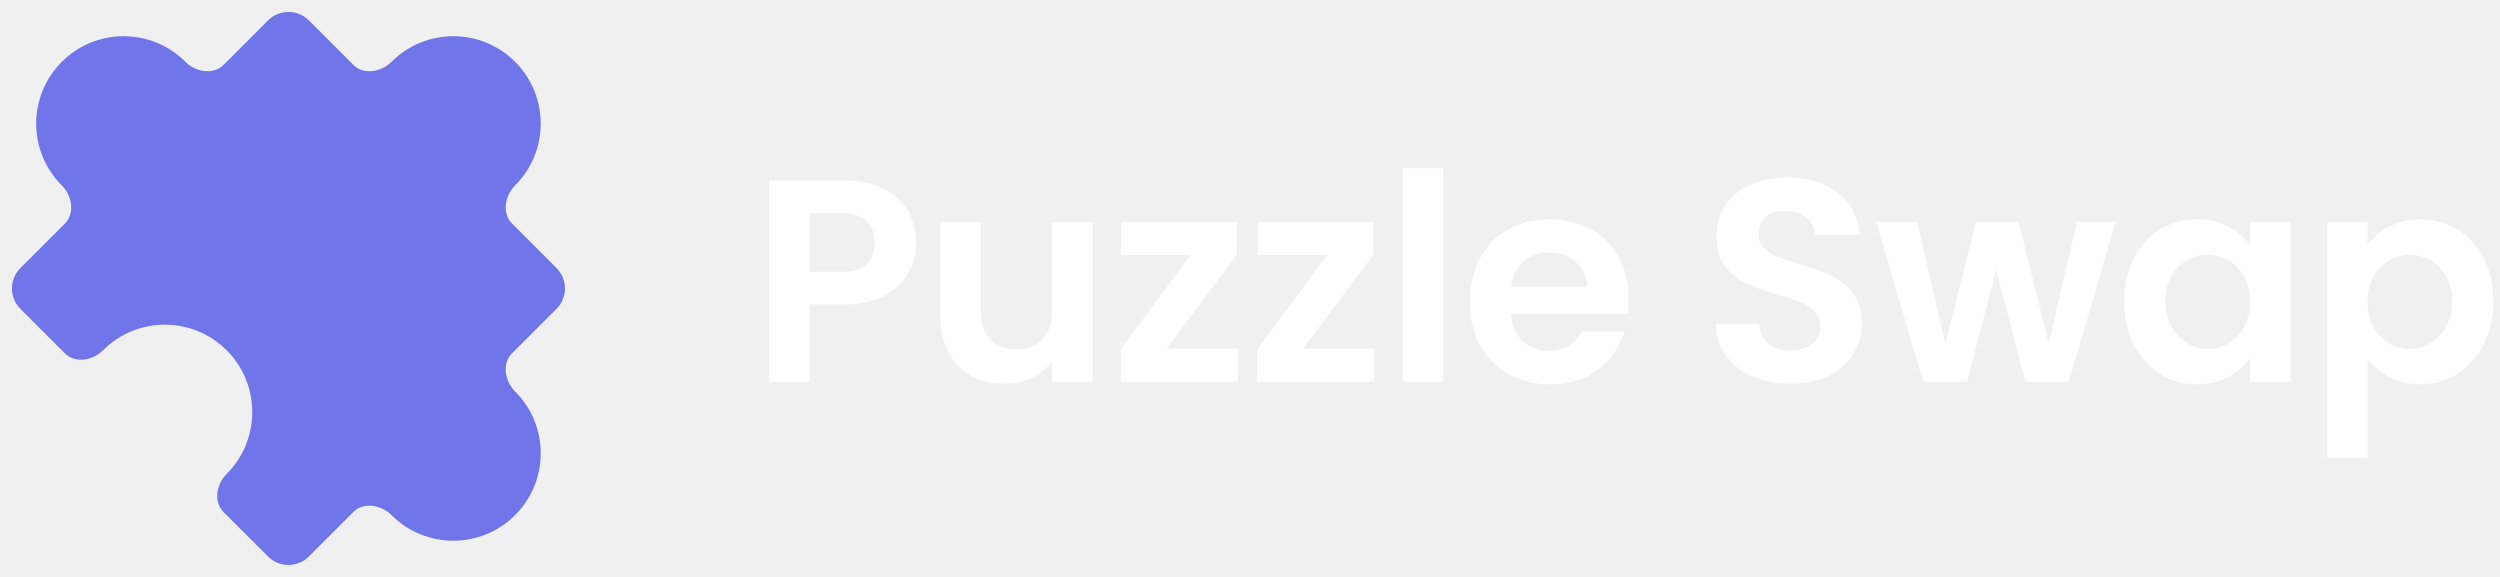
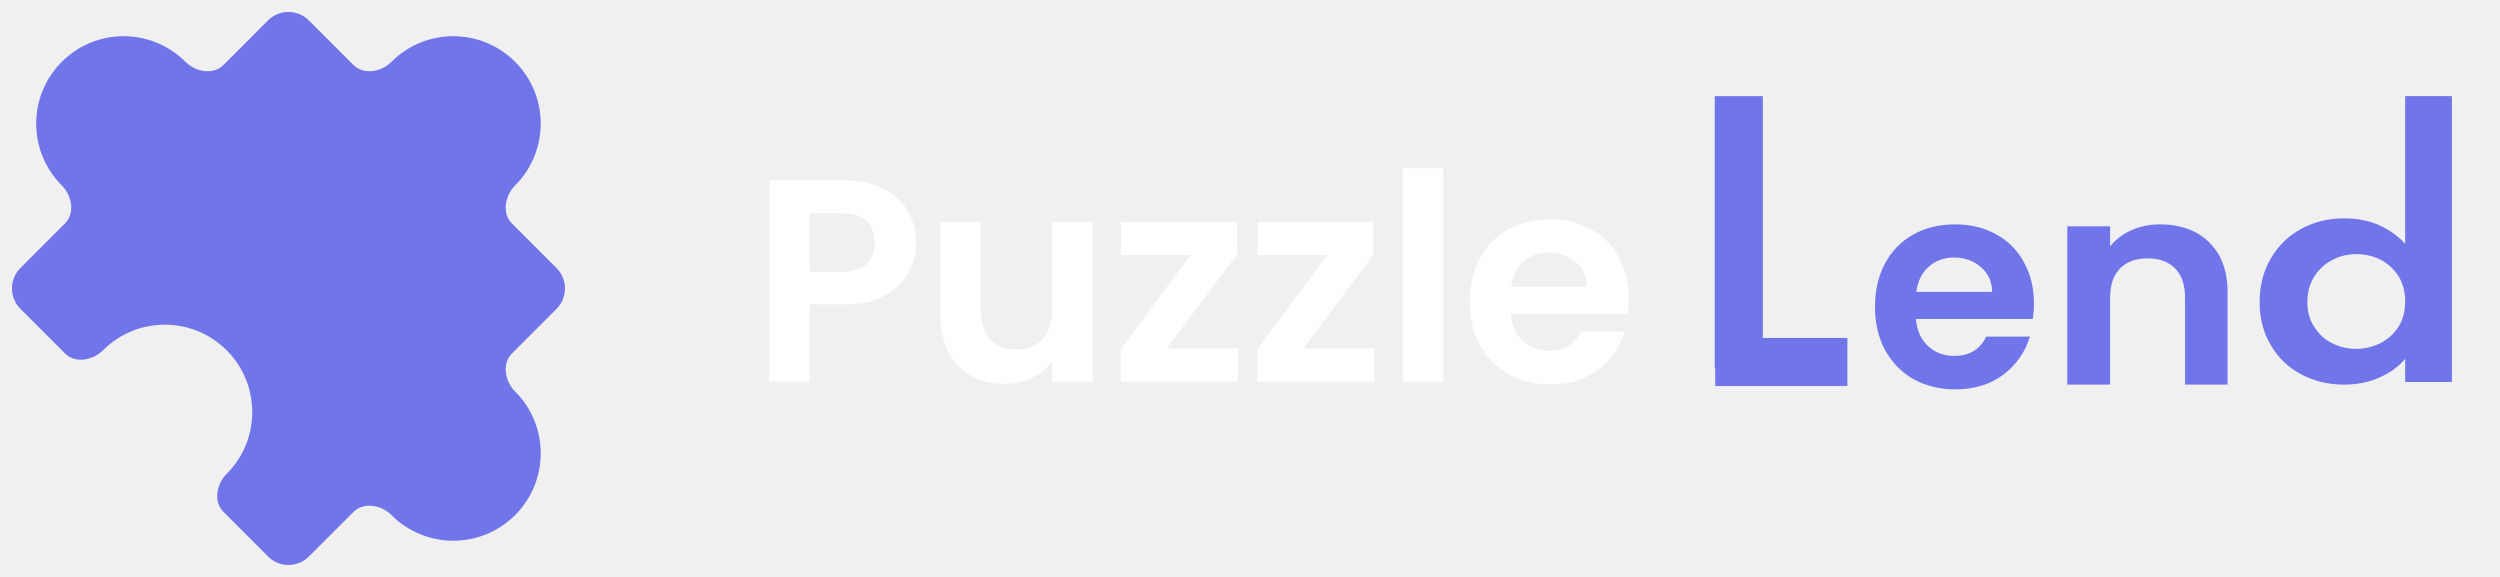
<svg xmlns="http://www.w3.org/2000/svg" width="156" height="36" viewBox="0 0 156 36" fill="none">
  <path d="M24.429 3.857C23.789 4.497 22.691 4.691 22.052 4.052L19.273 1.273C18.57 0.57 17.43 0.57 16.727 1.273L13.948 4.052C13.309 4.691 12.211 4.497 11.571 3.857C9.441 1.727 5.987 1.727 3.857 3.857C1.727 5.987 1.727 9.441 3.857 11.571C4.497 12.211 4.691 13.309 4.052 13.948L1.273 16.727C0.57 17.43 0.57 18.57 1.273 19.273L4.052 22.052C4.691 22.691 5.789 22.497 6.429 21.857C8.559 19.727 12.013 19.727 14.143 21.857C16.273 23.987 16.273 27.441 14.143 29.571C13.503 30.211 13.309 31.309 13.948 31.948L16.727 34.727C17.43 35.43 18.57 35.43 19.273 34.727L22.052 31.948C22.691 31.309 23.789 31.503 24.429 32.143C26.559 34.273 30.013 34.273 32.143 32.143C34.273 30.013 34.273 26.559 32.143 24.429C31.503 23.789 31.309 22.691 31.948 22.052L34.727 19.273C35.43 18.57 35.43 17.43 34.727 16.727L31.948 13.948C31.309 13.309 31.503 12.211 32.143 11.571C34.273 9.441 34.273 5.987 32.143 3.857C30.013 1.727 26.559 1.727 24.429 3.857Z" fill="#7075E9" />
-   <path d="M57.162 15.144C57.162 15.816 57 16.446 56.676 17.034C56.364 17.622 55.866 18.096 55.182 18.456C54.51 18.816 53.658 18.996 52.626 18.996H50.52V23.82H48V11.256H52.626C53.598 11.256 54.426 11.424 55.11 11.76C55.794 12.096 56.304 12.558 56.64 13.146C56.988 13.734 57.162 14.4 57.162 15.144ZM52.518 16.962C53.214 16.962 53.73 16.806 54.066 16.494C54.402 16.17 54.57 15.72 54.57 15.144C54.57 13.92 53.886 13.308 52.518 13.308H50.52V16.962H52.518Z" fill="#fff" />
-   <path d="M68.185 13.848V23.82H65.647V22.56C65.323 22.992 64.897 23.334 64.369 23.586C63.853 23.826 63.289 23.946 62.677 23.946C61.897 23.946 61.207 23.784 60.607 23.46C60.007 23.124 59.533 22.638 59.185 22.002C58.849 21.354 58.681 20.586 58.681 19.698V13.848H61.201V19.338C61.201 20.13 61.399 20.742 61.795 21.174C62.191 21.594 62.731 21.804 63.415 21.804C64.111 21.804 64.657 21.594 65.053 21.174C65.449 20.742 65.647 20.13 65.647 19.338V13.848H68.185Z" fill="#fff" />
-   <path d="M72.796 21.75H77.242V23.82H69.934V21.786L74.29 15.918H69.952V13.848H77.188V15.882L72.796 21.75Z" fill="#fff" />
-   <path d="M81.317 21.75H85.763V23.82H78.455V21.786L82.811 15.918H78.473V13.848H85.709V15.882L81.317 21.75Z" fill="#fff" />
-   <path d="M90.054 10.5V23.82H87.534V10.5H90.054Z" fill="#fff" />
-   <path d="M101.634 18.618C101.634 18.978 101.61 19.302 101.562 19.59H94.272C94.332 20.31 94.584 20.874 95.028 21.282C95.472 21.69 96.018 21.894 96.666 21.894C97.602 21.894 98.268 21.492 98.664 20.688H101.382C101.094 21.648 100.542 22.44 99.726 23.064C98.91 23.676 97.908 23.982 96.72 23.982C95.76 23.982 94.896 23.772 94.128 23.352C93.372 22.92 92.778 22.314 92.346 21.534C91.926 20.754 91.716 19.854 91.716 18.834C91.716 17.802 91.926 16.896 92.346 16.116C92.766 15.336 93.354 14.736 94.11 14.316C94.866 13.896 95.736 13.686 96.72 13.686C97.668 13.686 98.514 13.89 99.258 14.298C100.014 14.706 100.596 15.288 101.004 16.044C101.424 16.788 101.634 17.646 101.634 18.618ZM99.024 17.898C99.012 17.25 98.778 16.734 98.322 16.35C97.866 15.954 97.308 15.756 96.648 15.756C96.024 15.756 95.496 15.948 95.064 16.332C94.644 16.704 94.386 17.226 94.29 17.898H99.024Z" fill="#fff" />
-   <path d="M111.74 23.946C110.864 23.946 110.072 23.796 109.364 23.496C108.668 23.196 108.116 22.764 107.708 22.2C107.3 21.636 107.09 20.97 107.078 20.202H109.778C109.814 20.718 109.994 21.126 110.318 21.426C110.654 21.726 111.11 21.876 111.686 21.876C112.274 21.876 112.736 21.738 113.072 21.462C113.408 21.174 113.576 20.802 113.576 20.346C113.576 19.974 113.462 19.668 113.234 19.428C113.006 19.188 112.718 19.002 112.37 18.87C112.034 18.726 111.566 18.57 110.966 18.402C110.15 18.162 109.484 17.928 108.968 17.7C108.464 17.46 108.026 17.106 107.654 16.638C107.294 16.158 107.114 15.522 107.114 14.73C107.114 13.986 107.3 13.338 107.672 12.786C108.044 12.234 108.566 11.814 109.238 11.526C109.91 11.226 110.678 11.076 111.542 11.076C112.838 11.076 113.888 11.394 114.692 12.03C115.508 12.654 115.958 13.53 116.042 14.658H113.27C113.246 14.226 113.06 13.872 112.712 13.596C112.376 13.308 111.926 13.164 111.362 13.164C110.87 13.164 110.474 13.29 110.174 13.542C109.886 13.794 109.742 14.16 109.742 14.64C109.742 14.976 109.85 15.258 110.066 15.486C110.294 15.702 110.57 15.882 110.894 16.026C111.23 16.158 111.698 16.314 112.298 16.494C113.114 16.734 113.78 16.974 114.296 17.214C114.812 17.454 115.256 17.814 115.628 18.294C116 18.774 116.186 19.404 116.186 20.184C116.186 20.856 116.012 21.48 115.664 22.056C115.316 22.632 114.806 23.094 114.134 23.442C113.462 23.778 112.664 23.946 111.74 23.946Z" fill="#fff" />
-   <path d="M132.015 13.848L129.099 23.82H126.381L124.563 16.854L122.745 23.82H120.009L117.075 13.848H119.631L121.395 21.444L123.303 13.848H125.967L127.839 21.426L129.603 13.848H132.015Z" fill="#fff" />
-   <path d="M132.55 18.798C132.55 17.79 132.748 16.896 133.144 16.116C133.552 15.336 134.098 14.736 134.782 14.316C135.478 13.896 136.252 13.686 137.104 13.686C137.848 13.686 138.496 13.836 139.048 14.136C139.612 14.436 140.062 14.814 140.398 15.27V13.848H142.936V23.82H140.398V22.362C140.074 22.83 139.624 23.22 139.048 23.532C138.484 23.832 137.83 23.982 137.086 23.982C136.246 23.982 135.478 23.766 134.782 23.334C134.098 22.902 133.552 22.296 133.144 21.516C132.748 20.724 132.55 19.818 132.55 18.798ZM140.398 18.834C140.398 18.222 140.278 17.7 140.038 17.268C139.798 16.824 139.474 16.488 139.066 16.26C138.658 16.02 138.22 15.9 137.752 15.9C137.284 15.9 136.852 16.014 136.456 16.242C136.06 16.47 135.736 16.806 135.484 17.25C135.244 17.682 135.124 18.198 135.124 18.798C135.124 19.398 135.244 19.926 135.484 20.382C135.736 20.826 136.06 21.168 136.456 21.408C136.864 21.648 137.296 21.768 137.752 21.768C138.22 21.768 138.658 21.654 139.066 21.426C139.474 21.186 139.798 20.85 140.038 20.418C140.278 19.974 140.398 19.446 140.398 18.834Z" fill="#fff" />
-   <path d="M147.738 15.288C148.062 14.832 148.506 14.454 149.07 14.154C149.646 13.842 150.3 13.686 151.032 13.686C151.884 13.686 152.652 13.896 153.336 14.316C154.032 14.736 154.578 15.336 154.974 16.116C155.382 16.884 155.586 17.778 155.586 18.798C155.586 19.818 155.382 20.724 154.974 21.516C154.578 22.296 154.032 22.902 153.336 23.334C152.652 23.766 151.884 23.982 151.032 23.982C150.3 23.982 149.652 23.832 149.088 23.532C148.536 23.232 148.086 22.854 147.738 22.398V28.572H145.218V13.848H147.738V15.288ZM153.012 18.798C153.012 18.198 152.886 17.682 152.634 17.25C152.394 16.806 152.07 16.47 151.662 16.242C151.266 16.014 150.834 15.9 150.366 15.9C149.91 15.9 149.478 16.02 149.07 16.26C148.674 16.488 148.35 16.824 148.098 17.268C147.858 17.712 147.738 18.234 147.738 18.834C147.738 19.434 147.858 19.956 148.098 20.4C148.35 20.844 148.674 21.186 149.07 21.426C149.478 21.654 149.91 21.768 150.366 21.768C150.834 21.768 151.266 21.648 151.662 21.408C152.07 21.168 152.394 20.826 152.634 20.382C152.886 19.938 153.012 19.41 153.012 18.798Z" fill="#fff" />
+   <path d="M57.162 15.144C57.162 15.816 57 16.446 56.676 17.034C56.364 17.622 55.866 18.096 55.182 18.456C54.51 18.816 53.658 18.996 52.626 18.996H50.52V23.82H48V11.256H52.626C53.598 11.256 54.426 11.424 55.11 11.76C55.794 12.096 56.304 12.558 56.64 13.146C56.988 13.734 57.162 14.4 57.162 15.144ZM52.518 16.962C53.214 16.962 53.73 16.806 54.066 16.494C54.402 16.17 54.57 15.72 54.57 15.144C54.57 13.92 53.886 13.308 52.518 13.308H50.52V16.962H52.518Z" fill="white" />
+   <path d="M68.185 13.848V23.82H65.647V22.56C65.323 22.992 64.897 23.334 64.369 23.586C63.853 23.826 63.289 23.946 62.677 23.946C61.897 23.946 61.207 23.784 60.607 23.46C60.007 23.124 59.533 22.638 59.185 22.002C58.849 21.354 58.681 20.586 58.681 19.698V13.848H61.201V19.338C61.201 20.13 61.399 20.742 61.795 21.174C62.191 21.594 62.731 21.804 63.415 21.804C64.111 21.804 64.657 21.594 65.053 21.174C65.449 20.742 65.647 20.13 65.647 19.338V13.848H68.185Z" fill="white" />
+   <path d="M129 24V14.125H131.67V15.373C132.011 14.945 132.46 14.606 133.015 14.357C133.558 14.119 134.152 14 134.795 14C135.616 14 136.342 14.16 136.973 14.481C137.605 14.814 138.104 15.295 138.47 15.925C138.823 16.567 139 17.327 139 18.207V24H136.348V18.563C136.348 17.779 136.14 17.173 135.723 16.745C135.307 16.329 134.739 16.121 134.019 16.121C133.287 16.121 132.712 16.329 132.295 16.745C131.879 17.173 131.67 17.779 131.67 18.563V24H129Z" fill="#7075E9" />
+   <path d="M72.796 21.75H77.242V23.82H69.934V21.786L74.29 15.918H69.952V13.848H77.188V15.882L72.796 21.75Z" fill="white" />
+   <path d="M81.317 21.75H85.763V23.82H78.455V21.786L82.811 15.918H78.473V13.848H85.709V15.882L81.317 21.75Z" fill="white" />
+   <path d="M90.054 10.5V23.82H87.534V10.5H90.054Z" fill="white" />
+   <path d="M110 6V23H107V6H110Z" fill="#7075E9" />
+   <path d="M101.634 18.618C101.634 18.978 101.61 19.302 101.562 19.59H94.272C94.332 20.31 94.584 20.874 95.028 21.282C95.472 21.69 96.018 21.894 96.666 21.894C97.602 21.894 98.268 21.492 98.664 20.688H101.382C101.094 21.648 100.542 22.44 99.726 23.064C98.91 23.676 97.908 23.982 96.72 23.982C95.76 23.982 94.896 23.772 94.128 23.352C93.372 22.92 92.778 22.314 92.346 21.534C91.926 20.754 91.716 19.854 91.716 18.834C91.716 17.802 91.926 16.896 92.346 16.116C92.766 15.336 93.354 14.736 94.11 14.316C94.866 13.896 95.736 13.686 96.72 13.686C97.668 13.686 98.514 13.89 99.258 14.298C100.014 14.706 100.596 15.288 101.004 16.044C101.424 16.788 101.634 17.646 101.634 18.618ZM99.024 17.898C99.012 17.25 98.778 16.734 98.322 16.35C97.866 15.954 97.308 15.756 96.648 15.756C96.024 15.756 95.496 15.948 95.064 16.332C94.644 16.704 94.386 17.226 94.29 17.898H99.024Z" fill="white" />
+   <path d="M126.918 18.932C126.918 19.292 126.894 19.616 126.846 19.904H119.556C119.616 20.624 119.868 21.188 120.312 21.596C120.756 22.004 121.302 22.208 121.95 22.208C122.886 22.208 123.552 21.806 123.948 21.002H126.666C126.378 21.962 125.826 22.754 125.01 23.378C124.194 23.99 123.192 24.296 122.004 24.296C121.044 24.296 120.18 24.086 119.412 23.666C118.656 23.234 118.062 22.628 117.63 21.848C117.21 21.068 117 20.168 117 19.148C117 18.116 117.21 17.21 117.63 16.43C118.05 15.65 118.638 15.05 119.394 14.63C120.15 14.21 121.02 14 122.004 14C122.952 14 123.798 14.204 124.542 14.612C125.298 15.02 125.88 15.602 126.288 16.358C126.708 17.102 126.918 17.96 126.918 18.932ZM124.308 18.212C124.296 17.564 124.062 17.048 123.606 16.664C123.15 16.268 122.592 16.07 121.932 16.07C121.308 16.07 120.78 16.262 120.348 16.646C119.928 17.018 119.67 17.54 119.574 18.212H124.308Z" fill="#7075E9" />
+   <path d="M150.083 22.386C149.708 22.845 149.194 23.226 148.542 23.528C147.875 23.843 147.118 24 146.271 24C145.285 24 144.396 23.788 143.604 23.365C142.799 22.942 142.167 22.337 141.708 21.551C141.236 20.777 141 19.877 141 18.849C141 17.821 141.236 16.908 141.708 16.11C142.167 15.324 142.799 14.713 143.604 14.278C144.396 13.843 145.285 13.625 146.271 13.625C147.118 13.625 147.868 13.776 148.521 14.079C149.16 14.381 149.681 14.762 150.083 15.221V6H153V23.837H150.083V22.386ZM143.979 18.849C143.979 19.453 144.125 19.973 144.417 20.409C144.694 20.856 145.069 21.195 145.542 21.424C146 21.654 146.5 21.769 147.042 21.769C147.569 21.769 148.069 21.648 148.542 21.406C149 21.177 149.375 20.838 149.667 20.391C149.944 19.943 150.083 19.417 150.083 18.813C150.083 18.208 149.944 17.682 149.667 17.235C149.375 16.787 149 16.443 148.542 16.201C148.069 15.971 147.569 15.856 147.042 15.856C146.5 15.856 146 15.977 145.542 16.219C145.069 16.461 144.694 16.805 144.417 17.253C144.125 17.7 143.979 18.232 143.979 18.849Z" fill="#7075E9" />
+   <path d="M107.031 21.087H115.277V24.087H107.031V21.087Z" fill="#7075E9" />
</svg>
